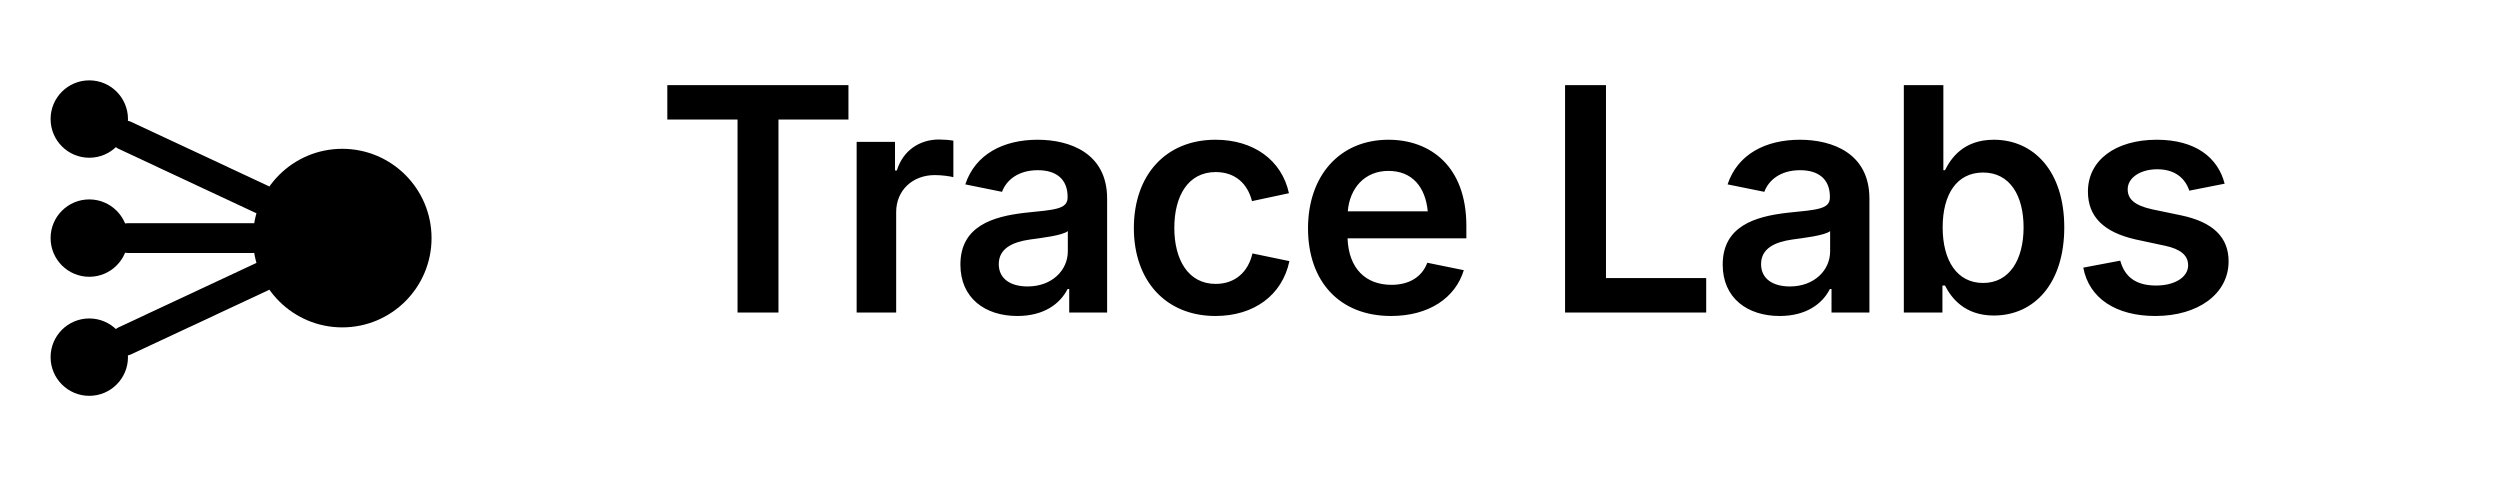
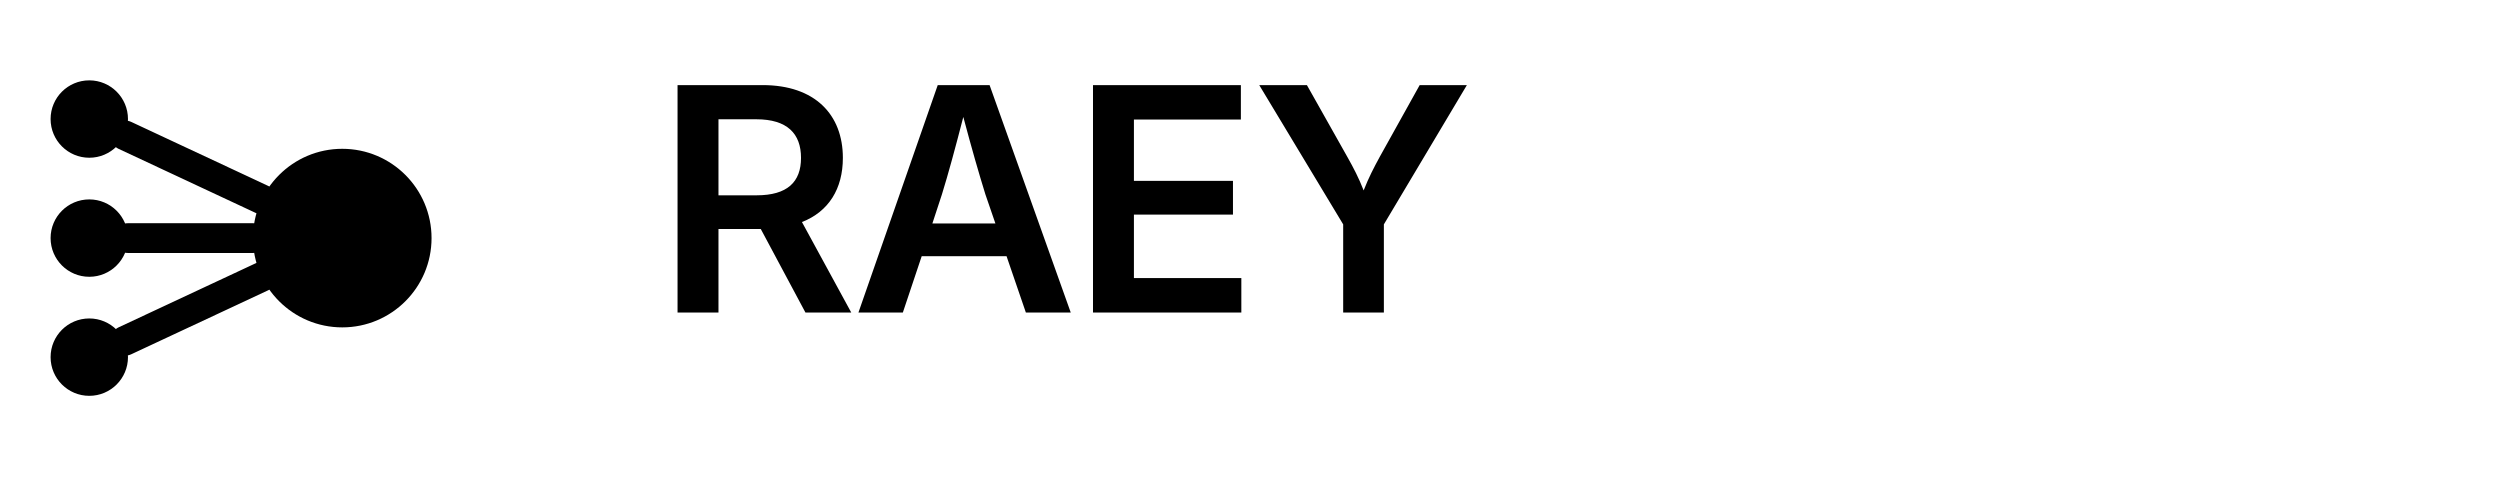
<svg xmlns="http://www.w3.org/2000/svg" viewBox="0 0 168 32" fill="none">
  <path d="M8.4 9.1L17.6 13.4" stroke="currentColor" stroke-width="2" stroke-linecap="round" />
  <path d="M8.6 16H17" stroke="currentColor" stroke-width="2" stroke-linecap="round" />
  <path d="M8.4 22.9L17.6 18.6" stroke="currentColor" stroke-width="2" stroke-linecap="round" />
  <circle cx="6" cy="8" r="2.6" fill="currentColor" />
  <circle cx="6" cy="16" r="2.6" fill="currentColor" />
  <circle cx="6" cy="24" r="2.6" fill="currentColor" />
  <circle cx="23" cy="16" r="6" fill="currentColor" />
-   <text x="44" y="21" font-family="Geist, -apple-system, 'Segoe UI', sans-serif" font-size="21" font-weight="600" letter-spacing="-0.53" fill="currentColor">Trace Labs</text>
+   <text x="44" y="21" font-family="Geist, -apple-system, 'Segoe UI', sans-serif" font-size="21" font-weight="600" letter-spacing="-0.53" fill="currentColor">RAEY</text>
</svg>
